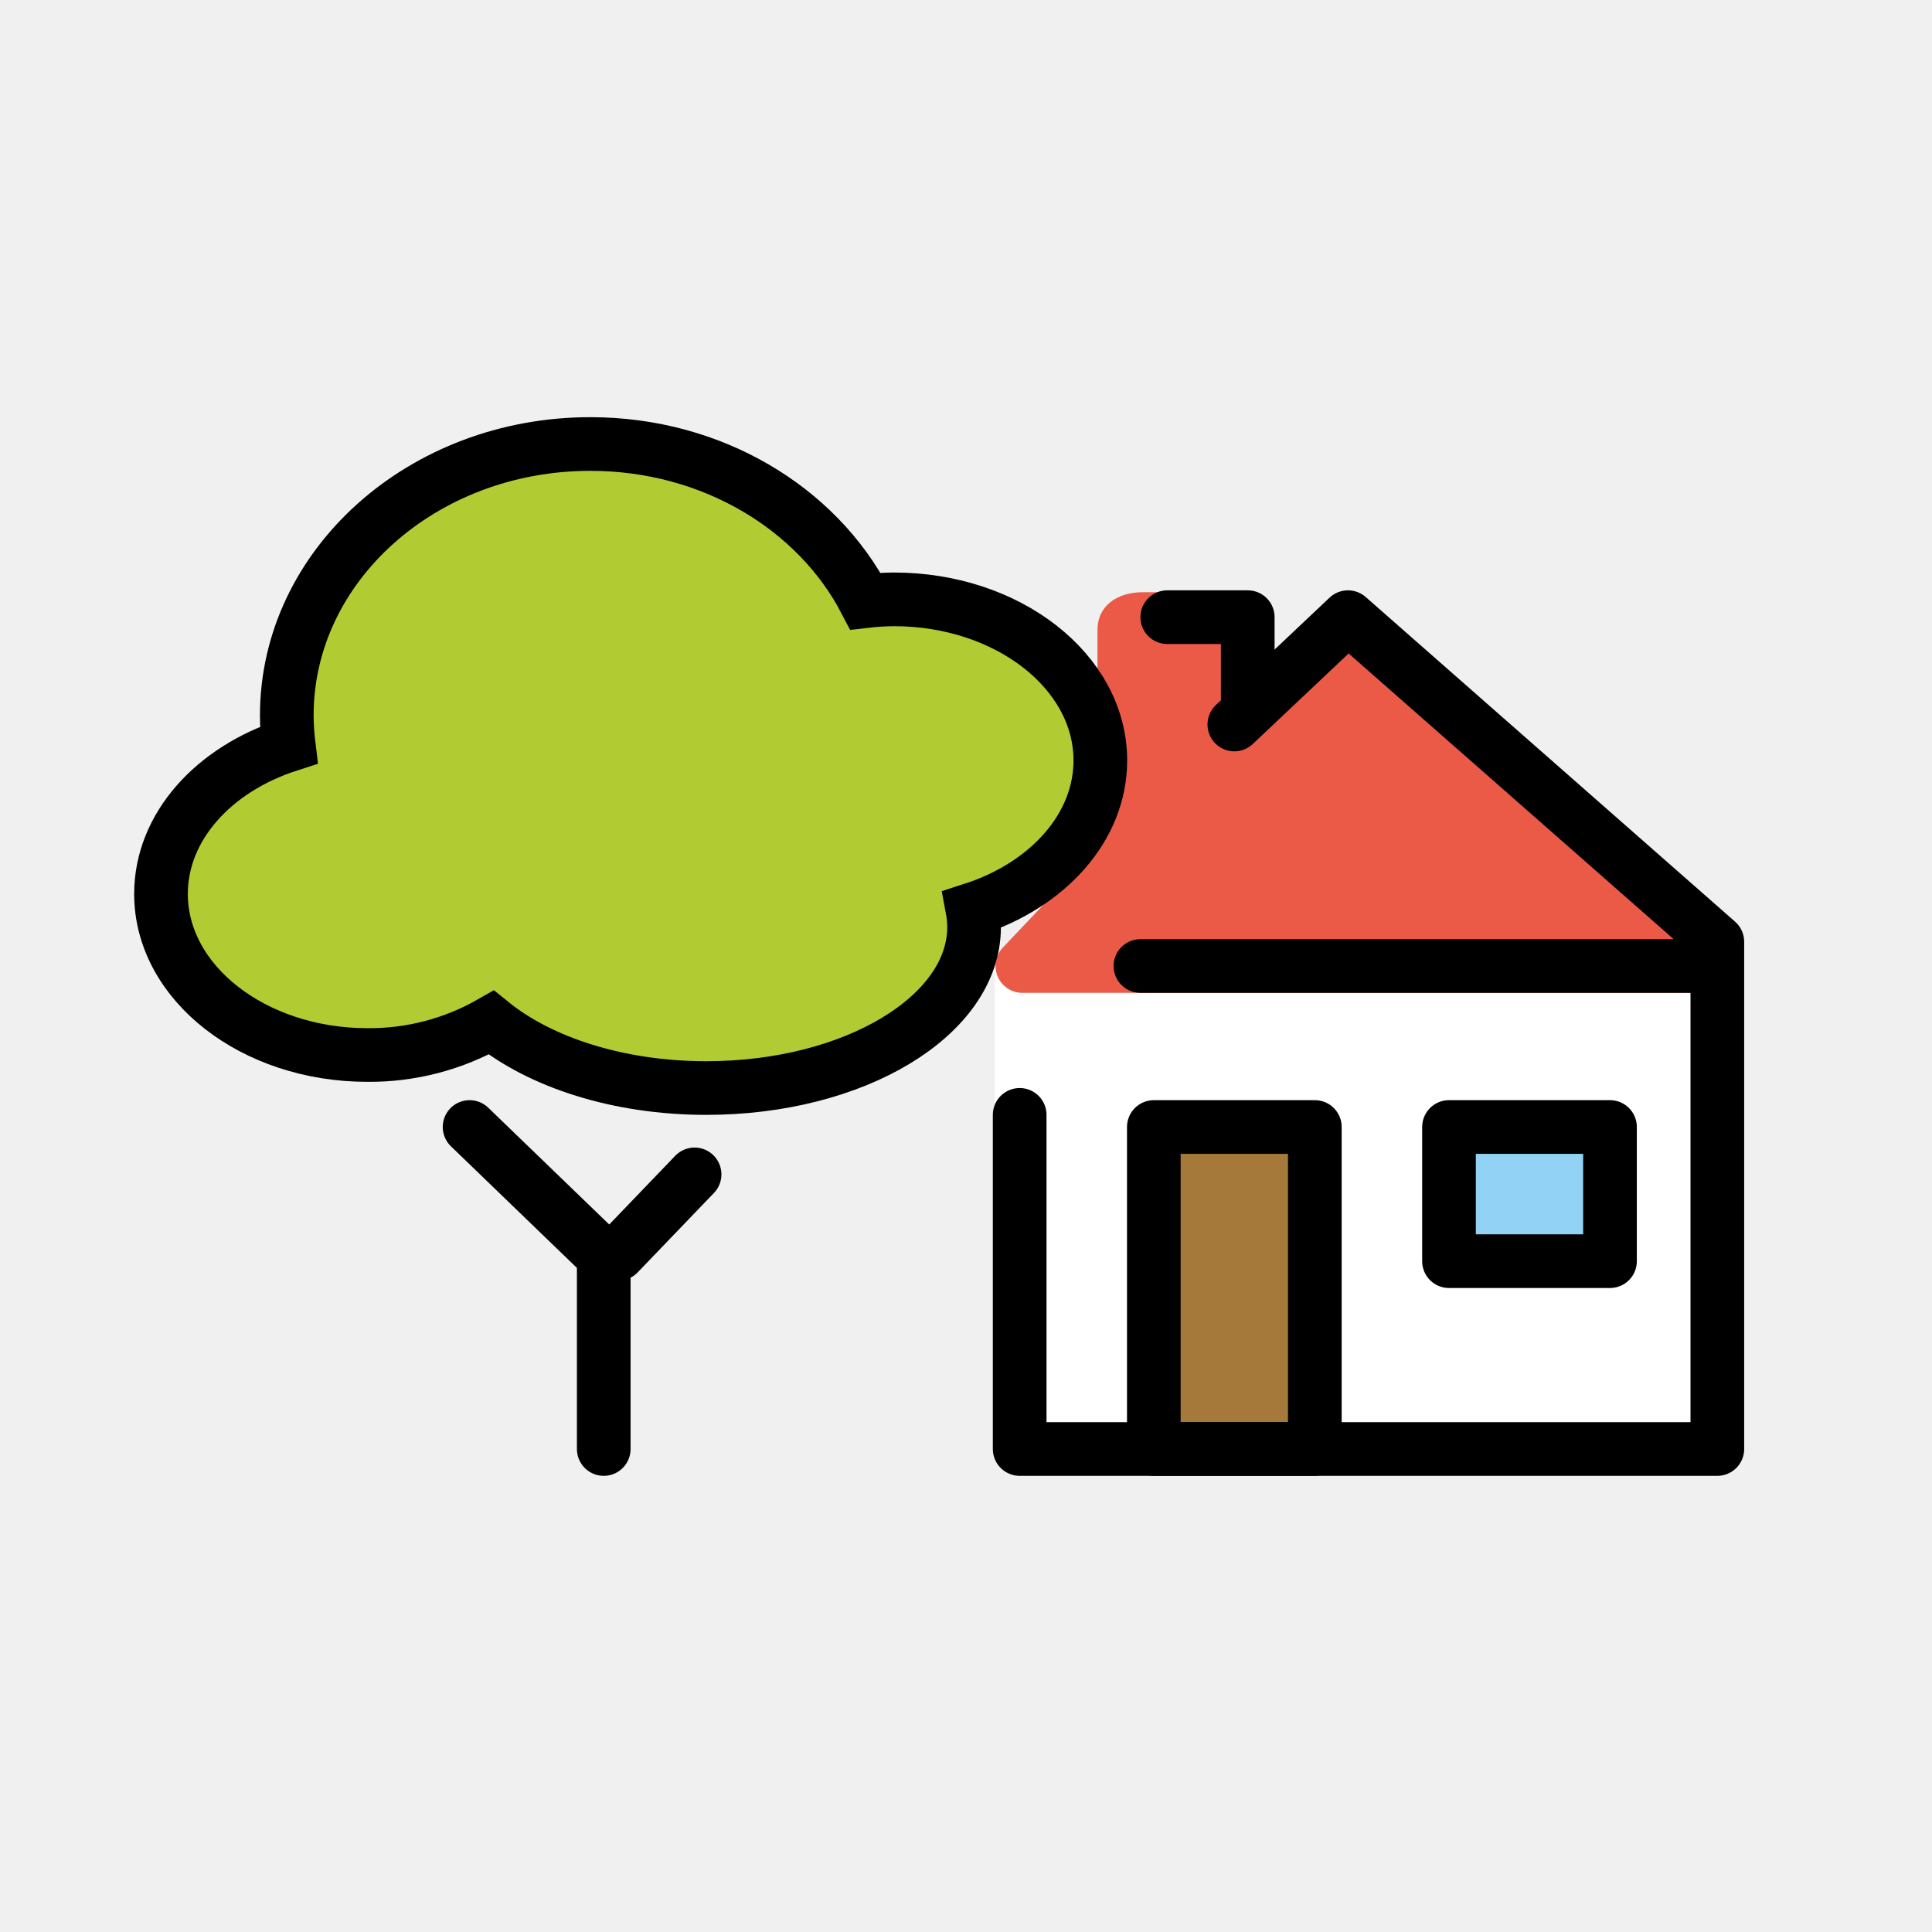
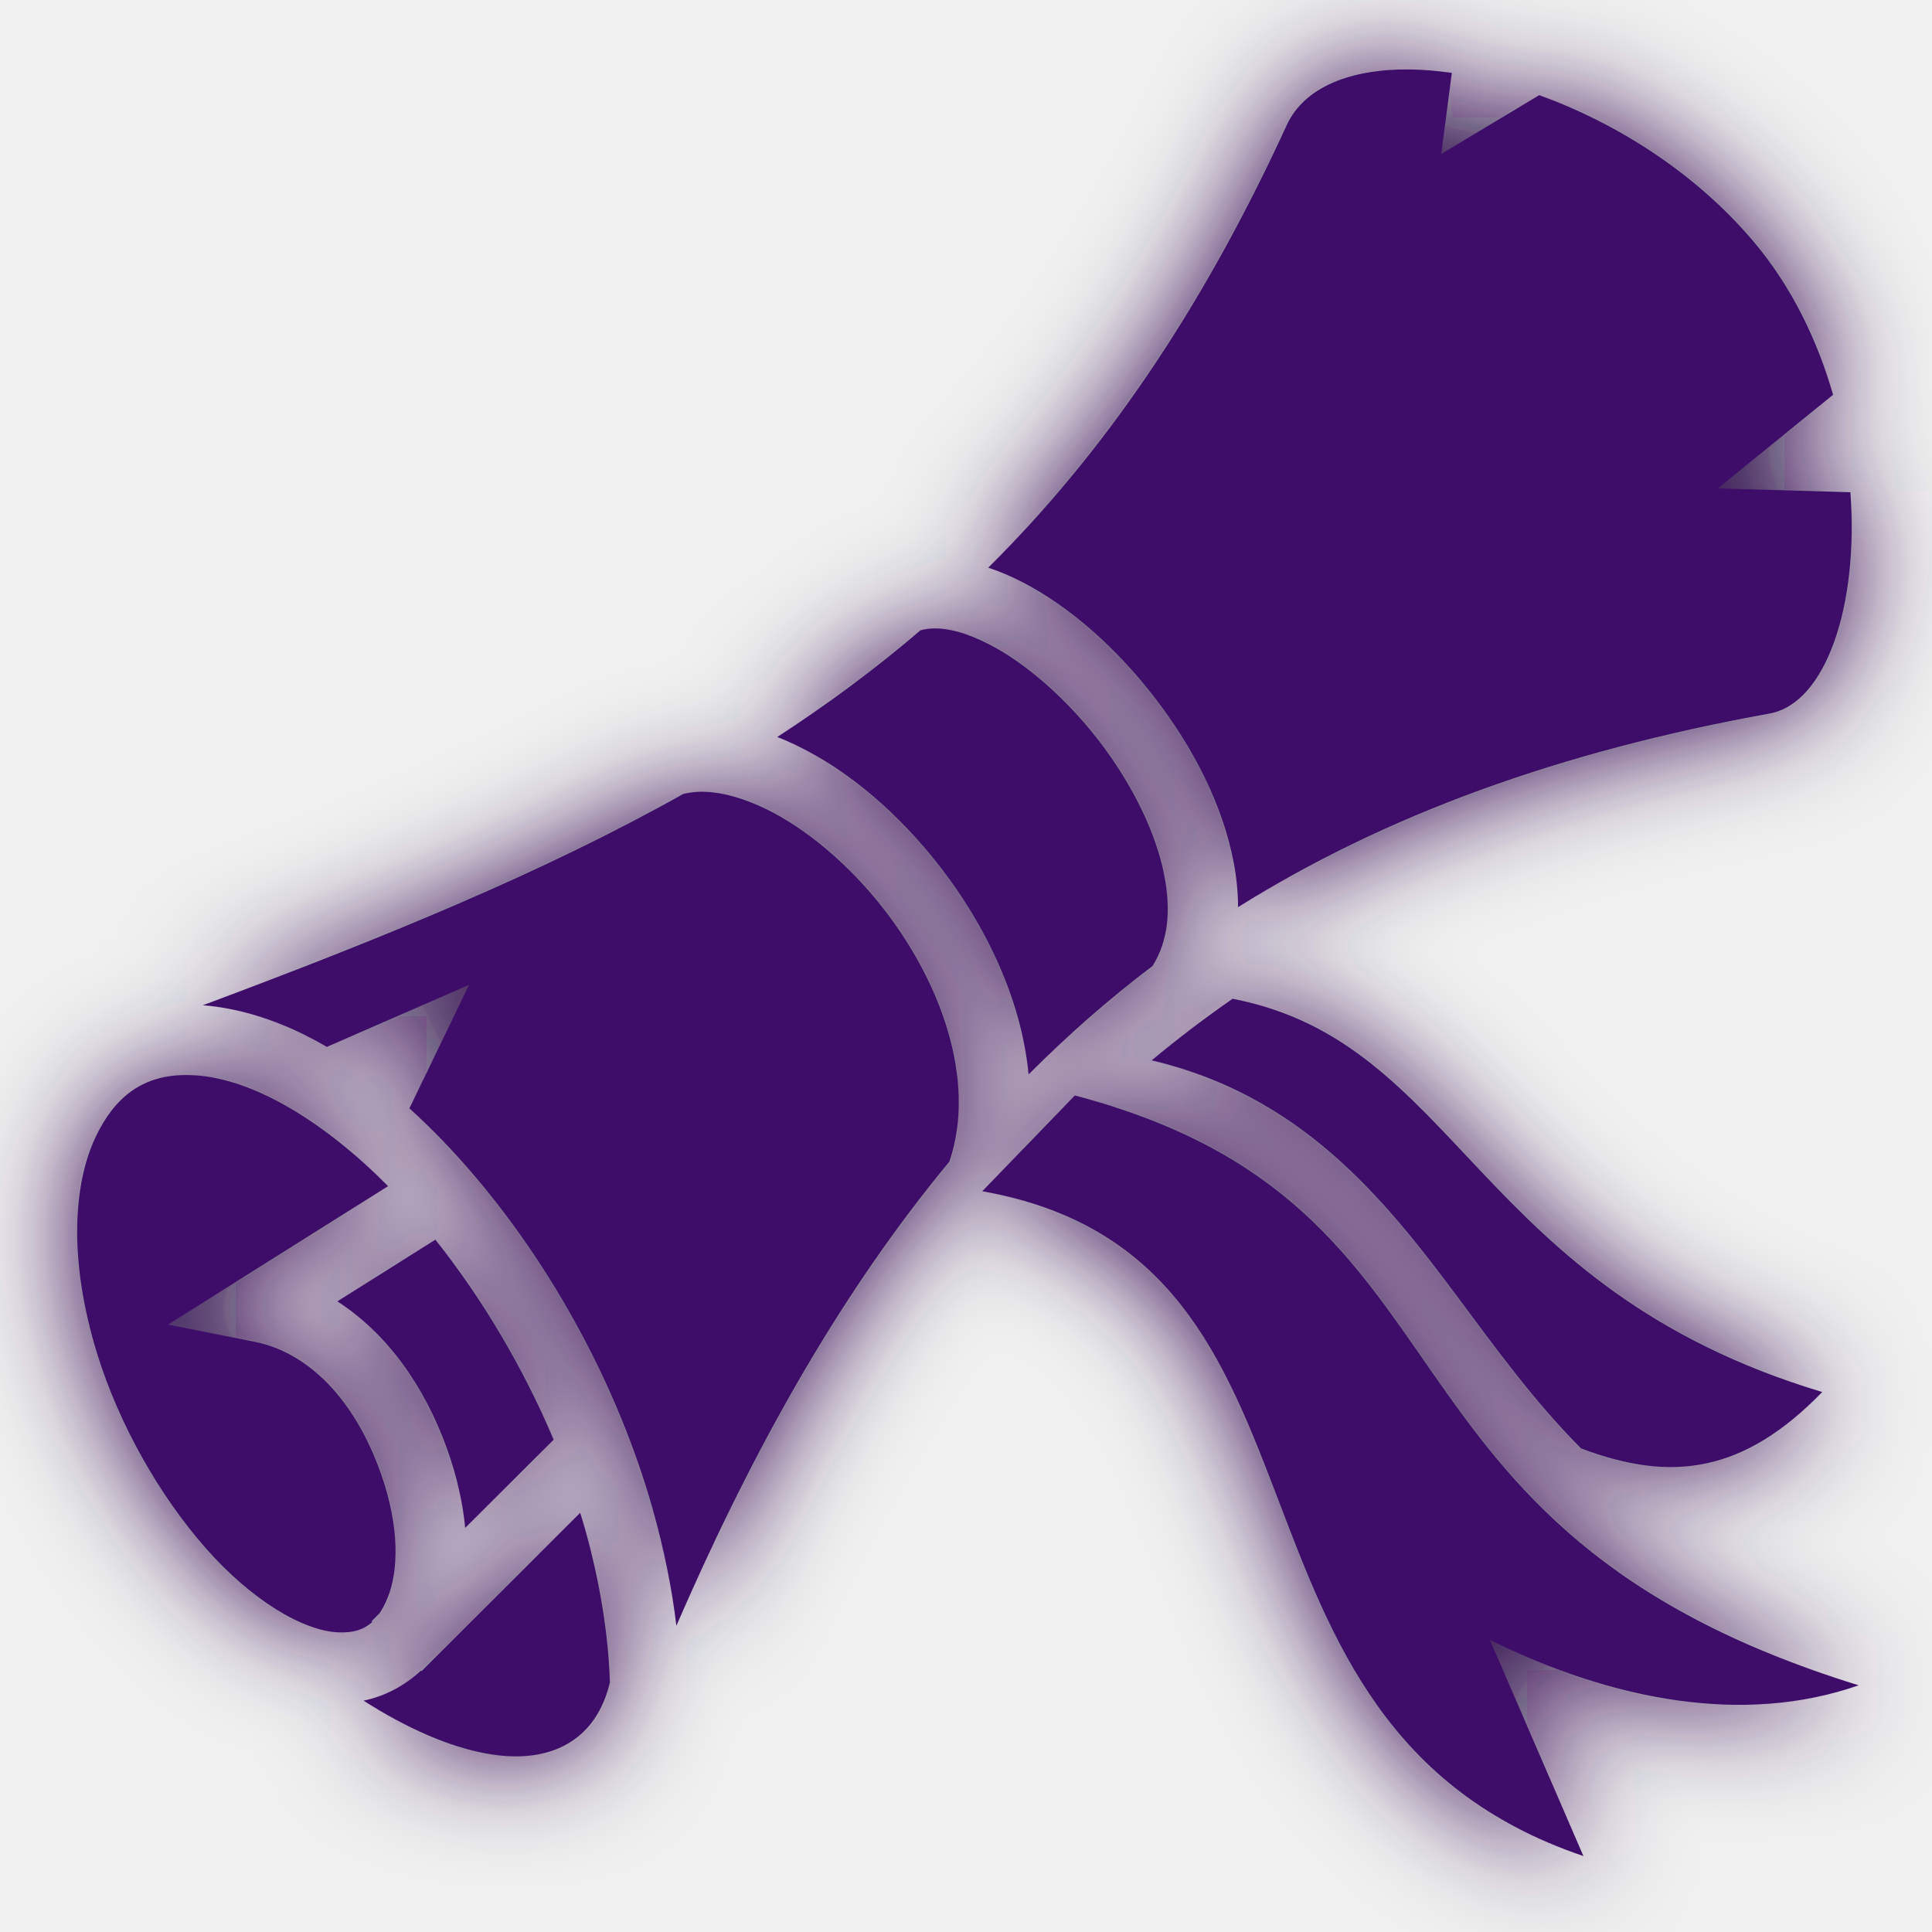
- <svg xmlns="http://www.w3.org/2000/svg" id="emoji" viewBox="0 0 72 72" version="1.1">
-   <g id="color">
-     <rect x="37.075" y="36.053" width="26.884" height="18.114" fill="#FFFFFF" />
-     <polygon fill="#EA5A47" stroke="#EA5A47" stroke-linecap="round" stroke-linejoin="round" stroke-miterlimit="10" stroke-width="2" points="50.235,23.2 38.1,36 63.5,36" />
-     <path fill="#EA5A47" d="M47.3,26l-6.4,6.059v-8.573c0-0.931,0.755-1.416,1.686-1.416h3.028 c0.931,0,1.686,0.485,1.686,1.416C47.3,23.486,47.3,26,47.3,26z" />
-     <rect x="43" y="42" width="6" height="12" fill="#A57939" />
-     <rect x="54" y="42" width="6" height="5" fill="#92D3F5" />
-     <path fill="#B1CC33" d="M41.006,28.339c0-3.312-3.445-6.003-7.694-6.003c-0.355,0.003-0.71,0.025-1.062,0.066 c-1.8-3.455-5.707-5.855-10.25-5.855c-6.248,0-11.312,4.529-11.312,10.114c0.001,0.369,0.025,0.738,0.07,1.104 C7.966,28.666,6,30.81,6,33.314c0,3.312,3.445,6.003,7.694,6.003c1.615,0.014,3.206-0.402,4.614-1.207 c1.818,1.477,4.726,2.438,8.015,2.438c5.511,0,9.978-2.688,9.978-6.003c-0.001-0.219-0.021-0.438-0.061-0.653 C39.036,32.99,41.006,30.845,41.006,28.339z" />
-   </g>
-   <g id="hair" />
-   <g id="skin" />
-   <g id="skin-shadow" />
-   <g id="line">
-     <polyline fill="none" stroke="#000000" stroke-linecap="round" stroke-linejoin="round" stroke-miterlimit="10" stroke-width="2" points="46,27 50.235,23 64,35.098 64,54 38,54 38,41.548" />
-     <rect x="43" y="42" width="6" height="12" fill="none" stroke="#000000" stroke-linecap="round" stroke-linejoin="round" stroke-miterlimit="10" stroke-width="2" />
-     <rect x="54" y="42" width="6" height="5" fill="none" stroke="#000000" stroke-linecap="round" stroke-linejoin="round" stroke-miterlimit="10" stroke-width="2" />
-     <polyline fill="none" stroke="#000000" stroke-linecap="round" stroke-linejoin="round" stroke-miterlimit="10" stroke-width="2" points="43.5,23 46.5,23 46.5,26" />
-     <path fill="none" stroke="#000000" stroke-miterlimit="10" stroke-width="2" d="M31.245,39.34" />
-     <polyline fill="none" stroke="#000000" stroke-linecap="round" stroke-linejoin="round" stroke-width="2" points="22.5,54 22.5,46.827 17.5,42" />
-     <line x1="23.041" x2="25.885" y1="46.727" y2="43.766" fill="none" stroke="#000000" stroke-linecap="round" stroke-linejoin="round" stroke-width="2" />
-     <path fill="none" stroke="#000000" stroke-linecap="round" stroke-miterlimit="10" stroke-width="2" d="M41.006,28.339 c0-3.312-3.445-6.003-7.694-6.003c-0.355,0.003-0.71,0.025-1.062,0.066c-1.8-3.455-5.707-5.855-10.25-5.855 c-6.248,0-11.312,4.529-11.312,10.114c0.001,0.369,0.025,0.738,0.07,1.104C7.966,28.666,6,30.81,6,33.314 c0,3.312,3.445,6.003,7.694,6.003c1.615,0.014,3.206-0.402,4.614-1.207c1.818,1.477,4.726,2.438,8.015,2.438 c5.511,0,9.978-2.688,9.978-6.003c-0.001-0.219-0.021-0.438-0.061-0.653 C39.036,32.99,41.006,30.845,41.006,28.339z" />
-     <line x1="63.5" x2="42.5" y1="36" y2="36" fill="none" stroke="#000000" stroke-linecap="round" stroke-linejoin="round" stroke-miterlimit="10" stroke-width="2" />
+ <svg xmlns="http://www.w3.org/2000/svg" style="height: 512px; width: 512px;" viewBox="0 0 512 512">
+   <defs>
+     <filter id="shadow-1" height="300%" width="300%" x="-100%" y="-100%">
+       <feFlood flood-color="rgba(45, 9, 75, 1)" result="flood" />
+       <feComposite in="flood" in2="SourceGraphic" operator="atop" result="composite" />
+       <feGaussianBlur in="composite" stdDeviation="15" result="blur" />
+       <feOffset dx="0" dy="0" result="offset" />
+       <feComposite in="SourceGraphic" in2="offset" operator="over" />
+     </filter>
+   </defs>
+   <g class="" style="" transform="translate(0,0)">
+     <path d="M373.563 18.406c-15.616-.167-27.91 4.622-32.563 14.75-22.778 49.605-48.743 87.14-79.094 117.28 3.047 1.015 6.046 2.29 8.938 3.783 12.987 6.708 25.268 17.78 35.312 30.843 10.044 13.062 17.85 28.114 20.78 43.5.746 3.908 1.16 7.885 1.158 11.843 38.97-24.36 85.058-41.223 140.875-51.312 14.91-2.697 23.652-28.632 21.405-58.656l-35.156-1 30.56-24.813c-4.148-14.507-11.013-28.754-21.155-40.72-15.528-18.314-36.43-31.376-56.72-38.686L381.94 40.812l2.812-21.5c-3.875-.55-7.61-.87-11.188-.907zM246.938 166.562c-1.063.052-2.06.226-3 .47-11.976 10.254-24.61 19.597-37.938 28.28.842.33 1.67.667 2.5 1.032 14.123 6.192 27.438 17.145 38.47 30.625 13.356 16.322 23.62 36.94 25.624 57.75 10.334-10.367 21.24-19.943 32.844-28.72 4.096-6.555 4.93-14.468 3.125-23.938-2.184-11.46-8.642-24.43-17.25-35.625-8.61-11.194-19.38-20.622-29.063-25.625-6.052-3.126-11.154-4.45-15.313-4.25zm-61.907 43.282c-1.385.053-2.69.27-3.968.562-37 20.762-79.088 37.985-127.312 56 .574.042 1.14.093 1.72.156 10.627 1.156 21.076 5.008 31.155 10.875L124.313 261 108.5 293.72c5.995 5.432 11.803 11.477 17.344 18 20.76 24.434 37.964 55.865 47.094 88.092.002.01-.003.022 0 .032 2.98 10.508 5.11 20.916 6.312 31 20.99-48.438 44.38-89.26 72.344-123 7.3-21.48-2.186-48.408-19.063-69.03-9.44-11.538-20.976-20.718-31.53-25.345-5.936-2.604-11.27-3.808-15.97-3.626zm141.626 54.844c-7.31 5.05-14.462 10.51-21.437 16.312 39.16 9.26 60.953 35.722 80.655 62.156 10.464 14.04 20.598 28.11 33.125 40.688 24.19 9.147 43.17 6.38 63.906-14.938-92.165-27.78-96.11-92.61-156.25-104.22zM48.594 284.906c-10.873.225-18.26 5.755-23.344 16.594-5.81 12.387-7.114 32.47.438 57.063 5.75 18.73 16.52 37.718 28.75 51.625 12.23 13.906 25.9 22.076 35.374 22.406h.032c3.717.13 6.553-.682 8.812-2.75l-.187-.188 2.093-2.094c.793-1.168 1.52-2.548 2.187-4.187 2.81-6.9 3.28-18.552-1.844-33-6.885-19.417-19.12-31.932-33.375-34.78l-22.968-4.564 19.813-12.5 38.47-24.186c-16.65-16.822-34.55-27.607-49.376-29.22-1.7-.184-3.323-.25-4.876-.218zm236.25 5.406l-24.53 25.375c100.442 17.878 55.45 141.005 159.31 176.188l-24.78-57.28c32.766 16.15 67.39 22.623 97.72 12.03-135.77-41.948-96.32-126.983-207.72-156.313zm-169.47 38.22l-25.968 16.343c13.18 8.5 23.21 22.565 29.125 39.25 2.57 7.244 4.133 14.205 4.75 20.78l23.44-23.374c-8.08-19.19-19.035-37.566-31.345-53zm38.376 72.374l-42.063 42-.156-.156c-4.255 3.942-9.456 6.765-15.186 7.938 23.268 14.873 44.644 19.346 56.812 9.562 4.26-3.426 7.043-8.36 8.47-14.406-.41-12.684-2.602-26.615-6.657-40.906-.382-1.346-.806-2.686-1.22-4.032z" fill="#3e0c69" fill-opacity="1" filter="url(#shadow-1)" />
  </g>
</svg>
